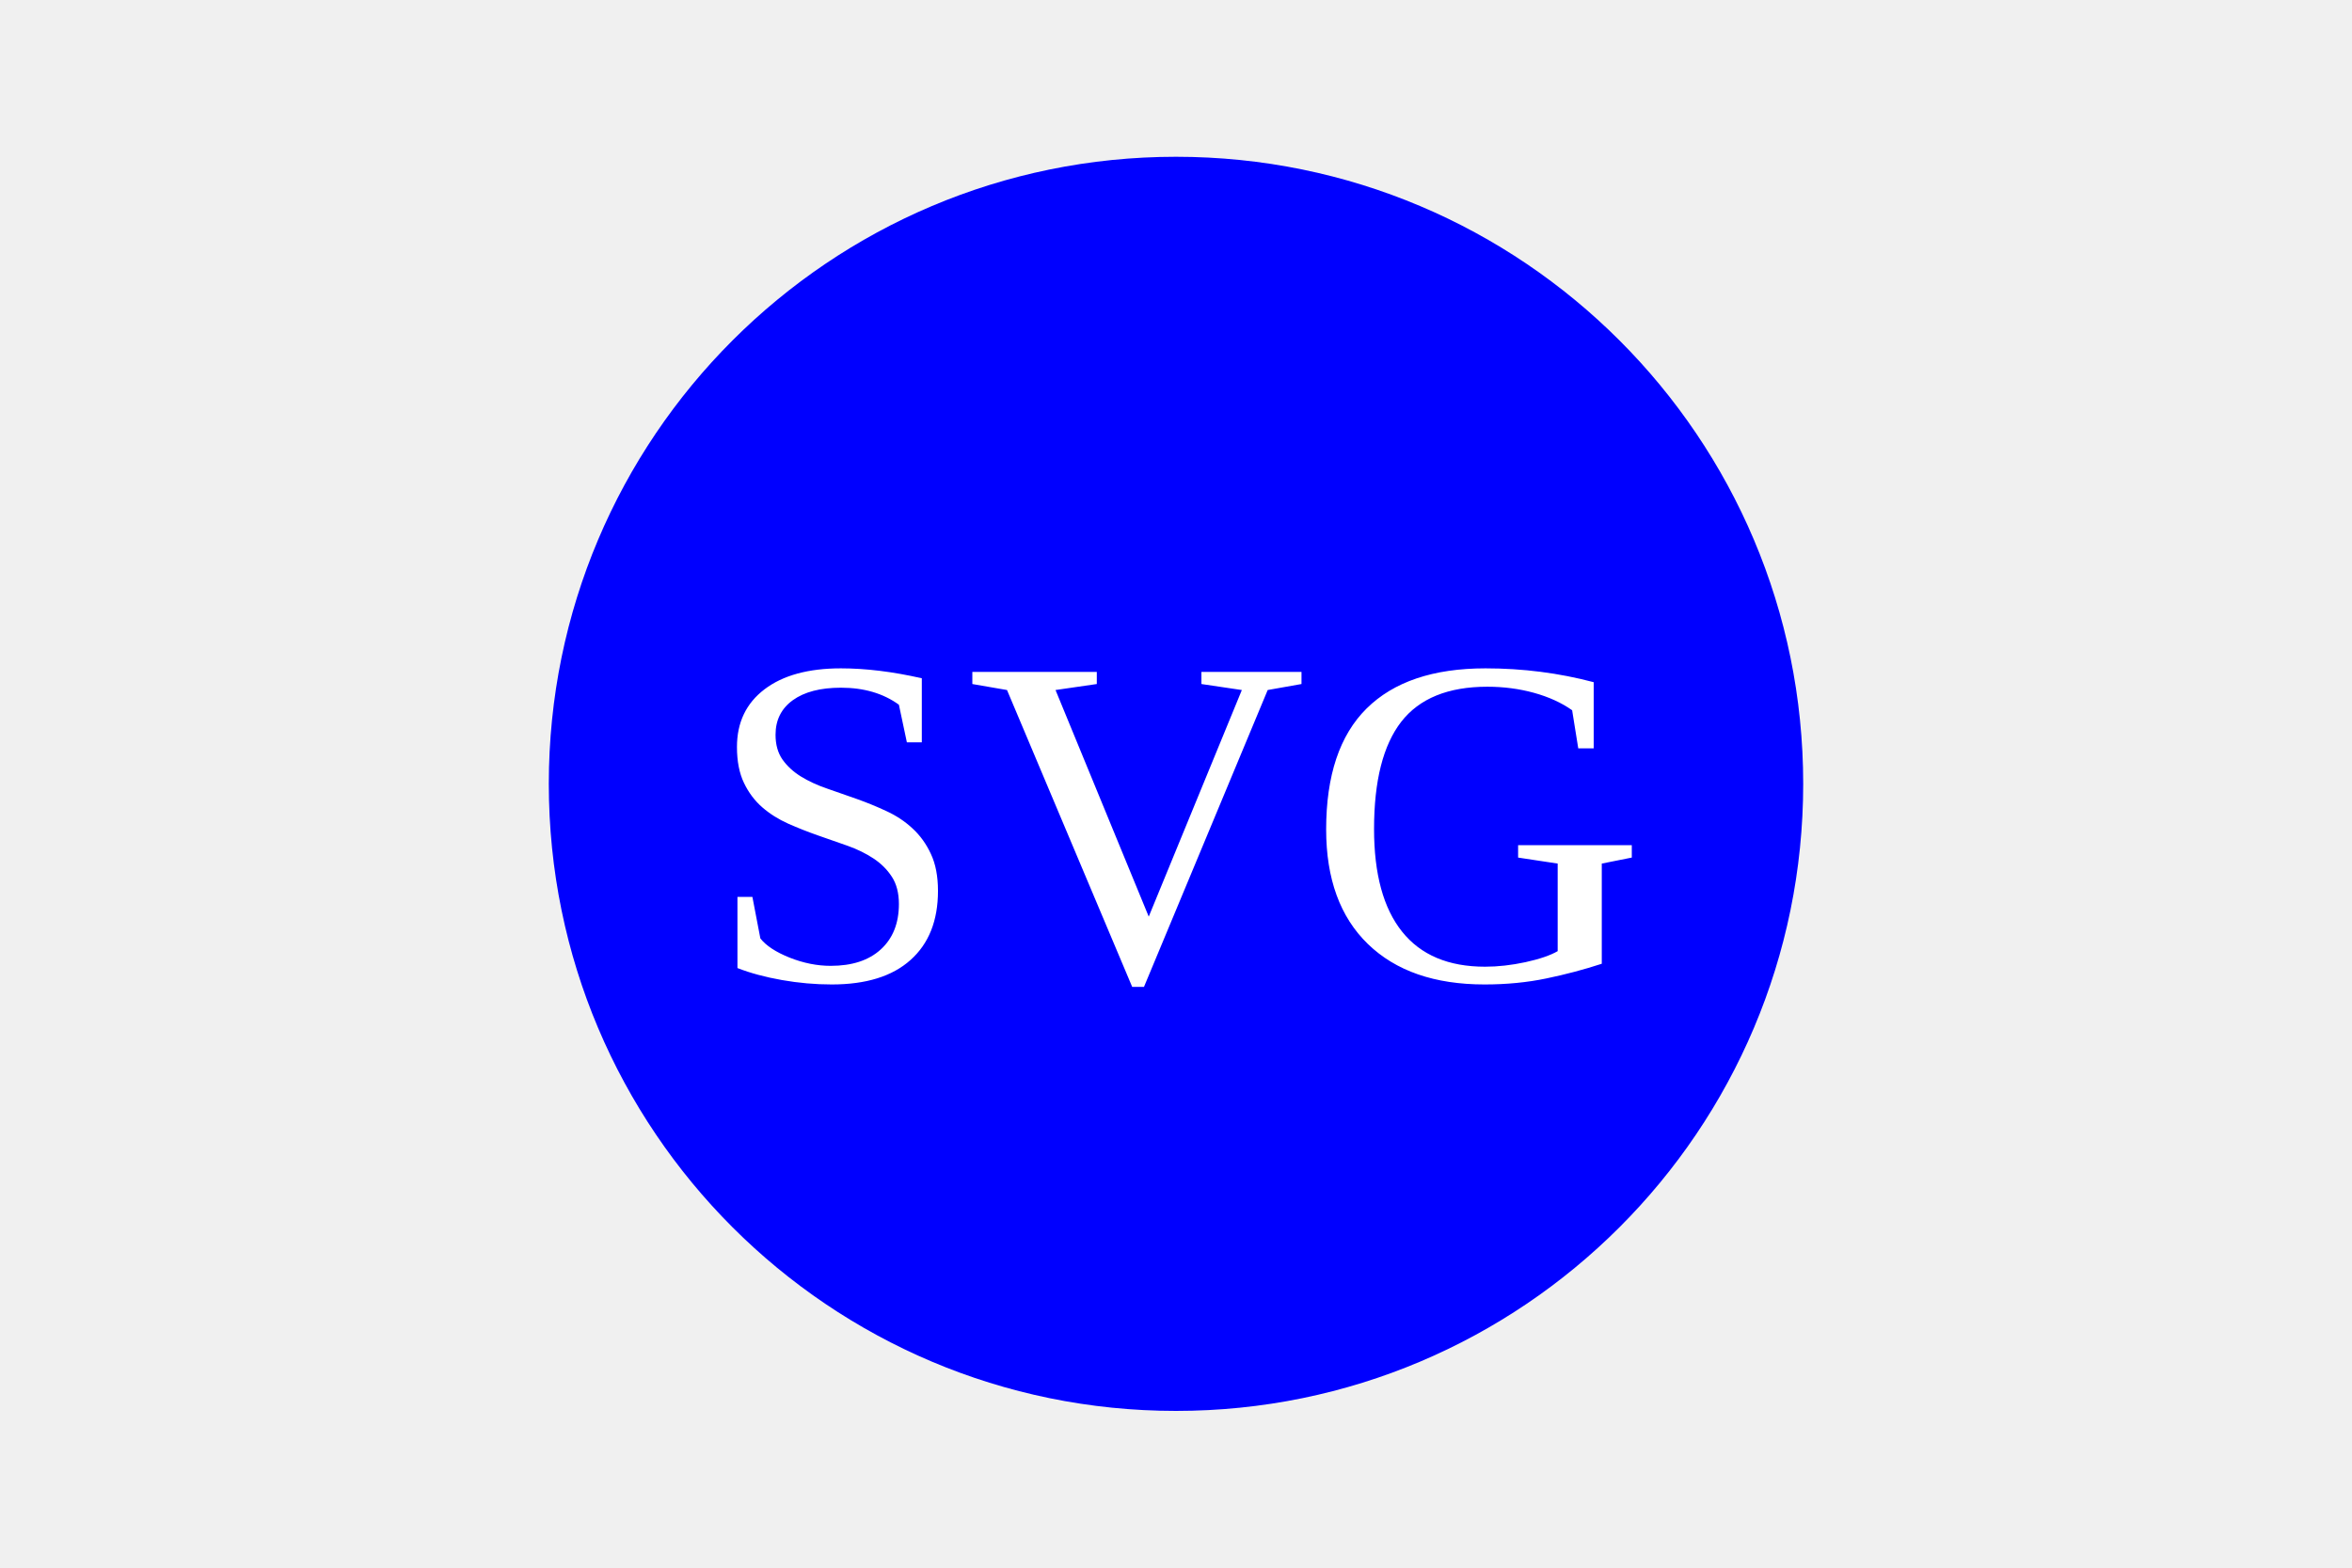
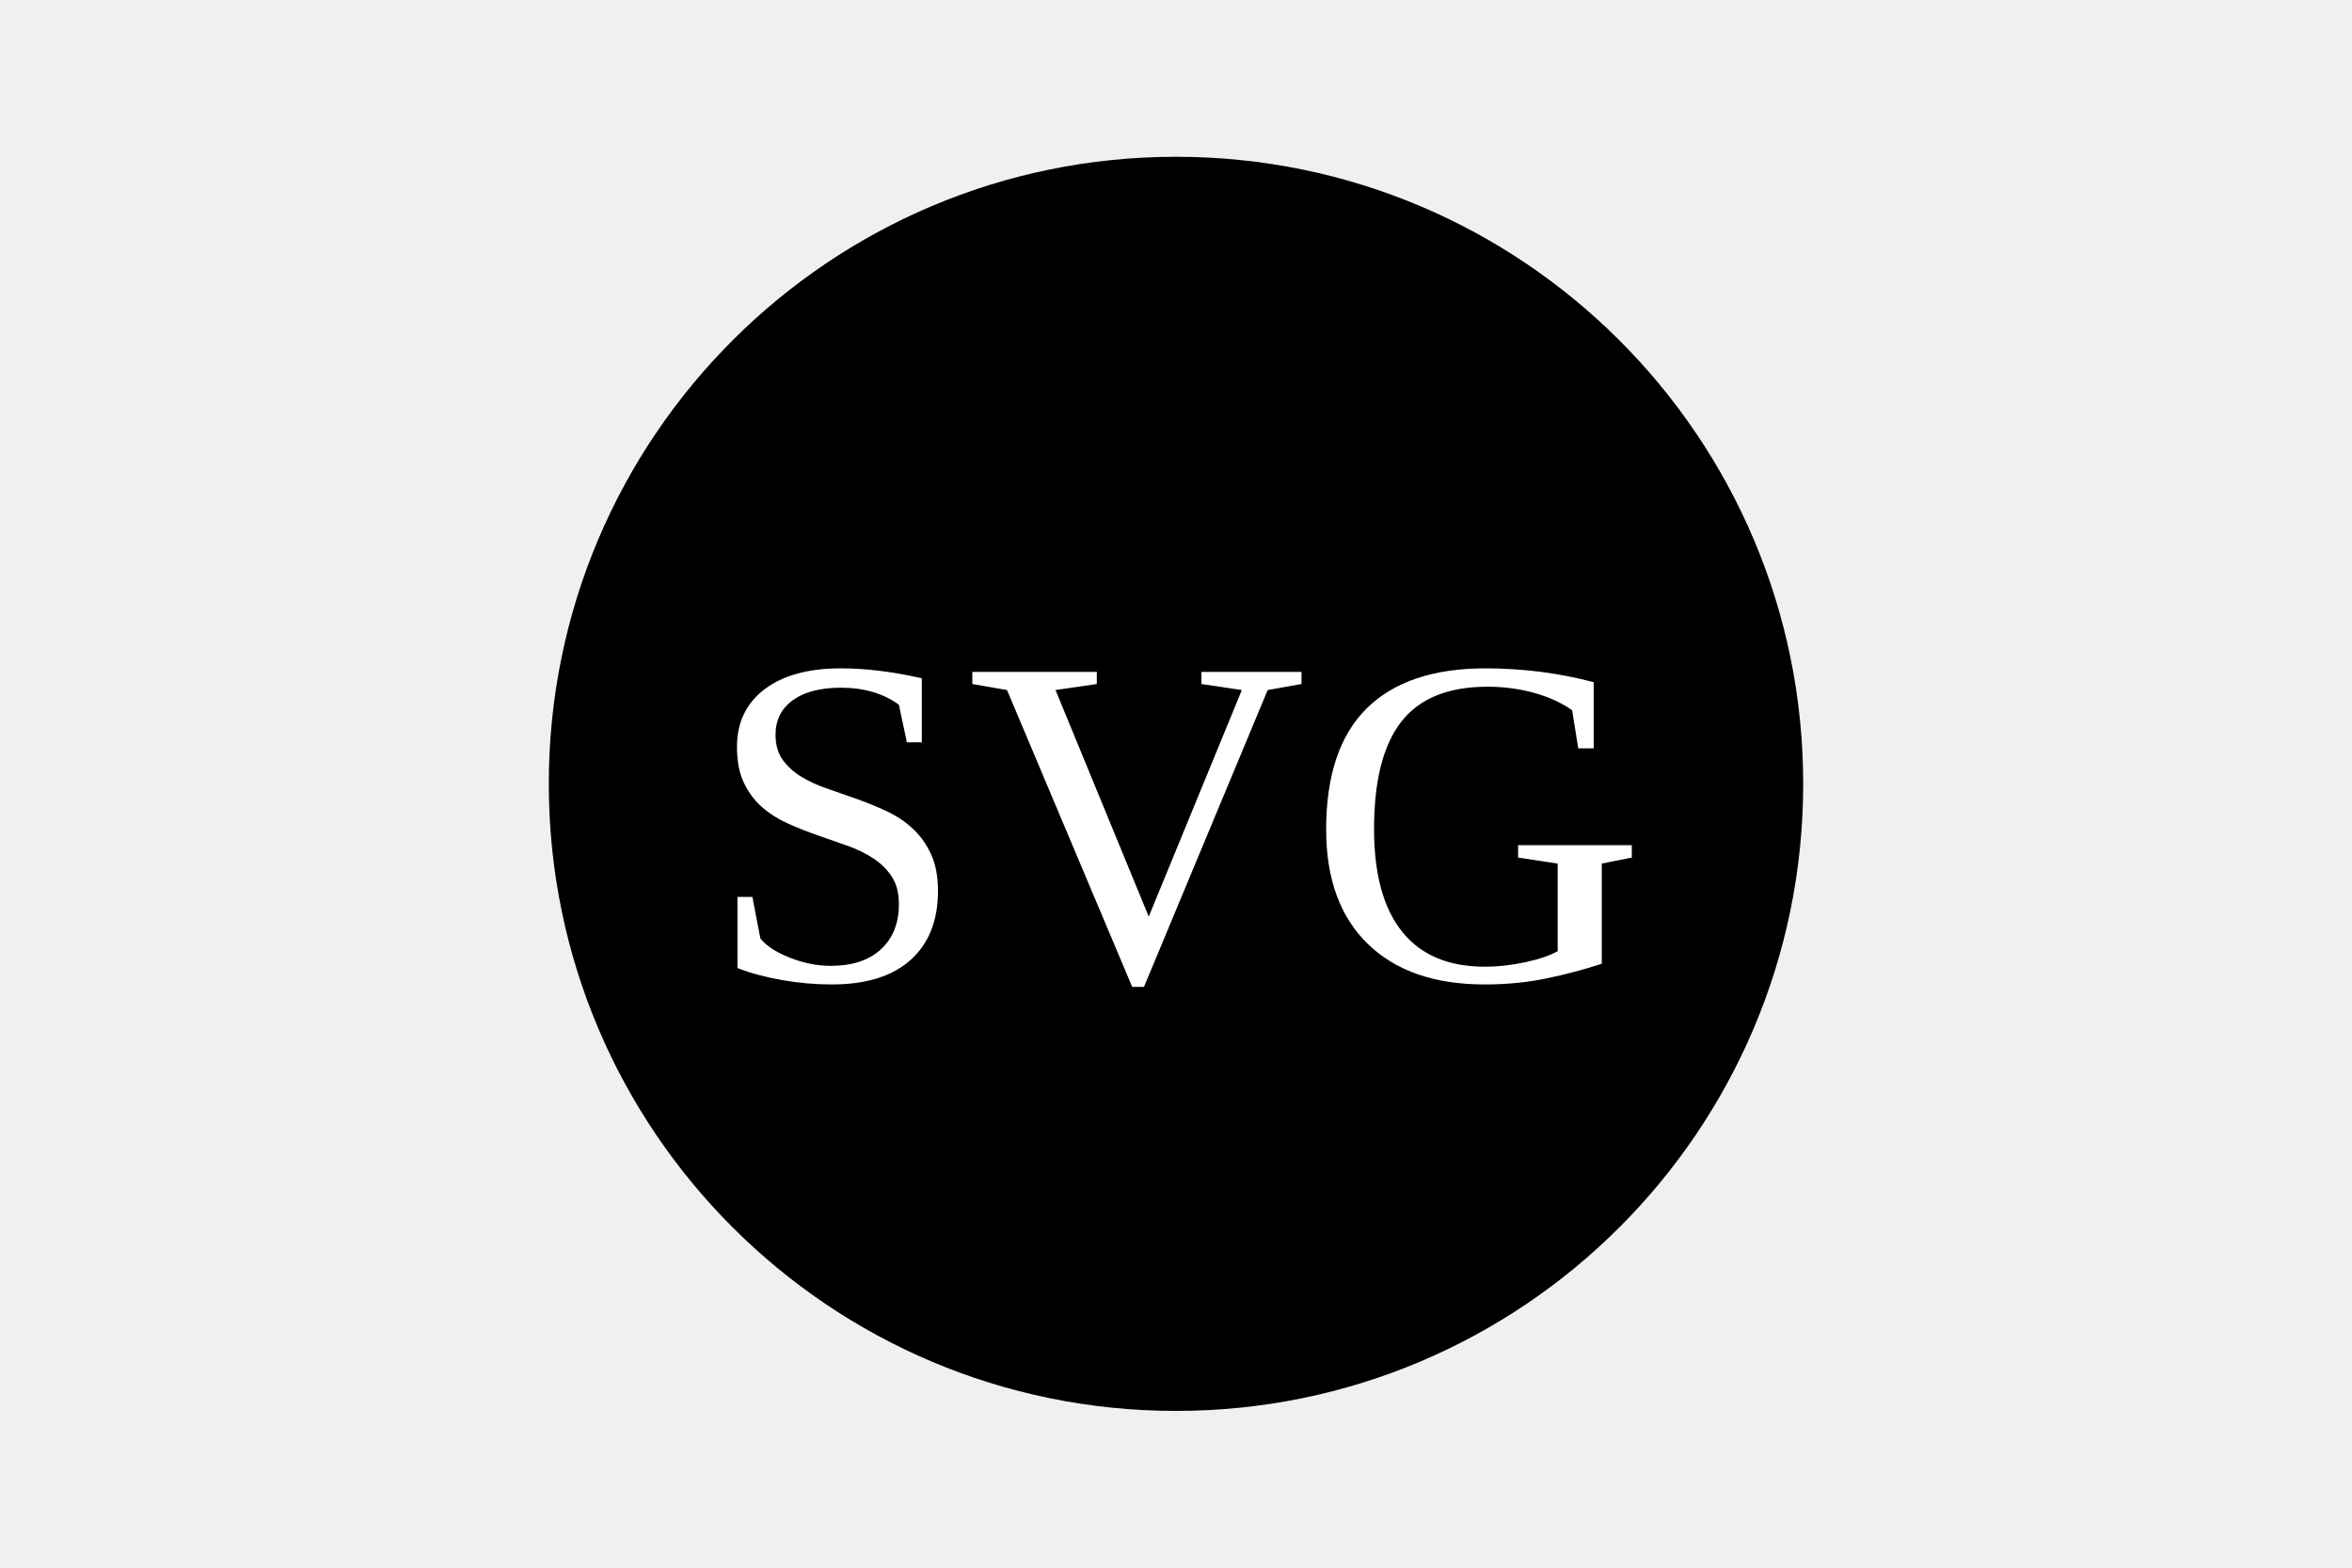
<svg xmlns="http://www.w3.org/2000/svg" version="1.1" width="300" height="200">
-   <circle cx="150" cy="100" r="80" fill="blue" />
+   <circle cx="150" cy="100" r="80" fill="black" />
  <text x="150" y="125" font-size="60" text-anchor="middle" fill="white">SVG</text>
</svg>
